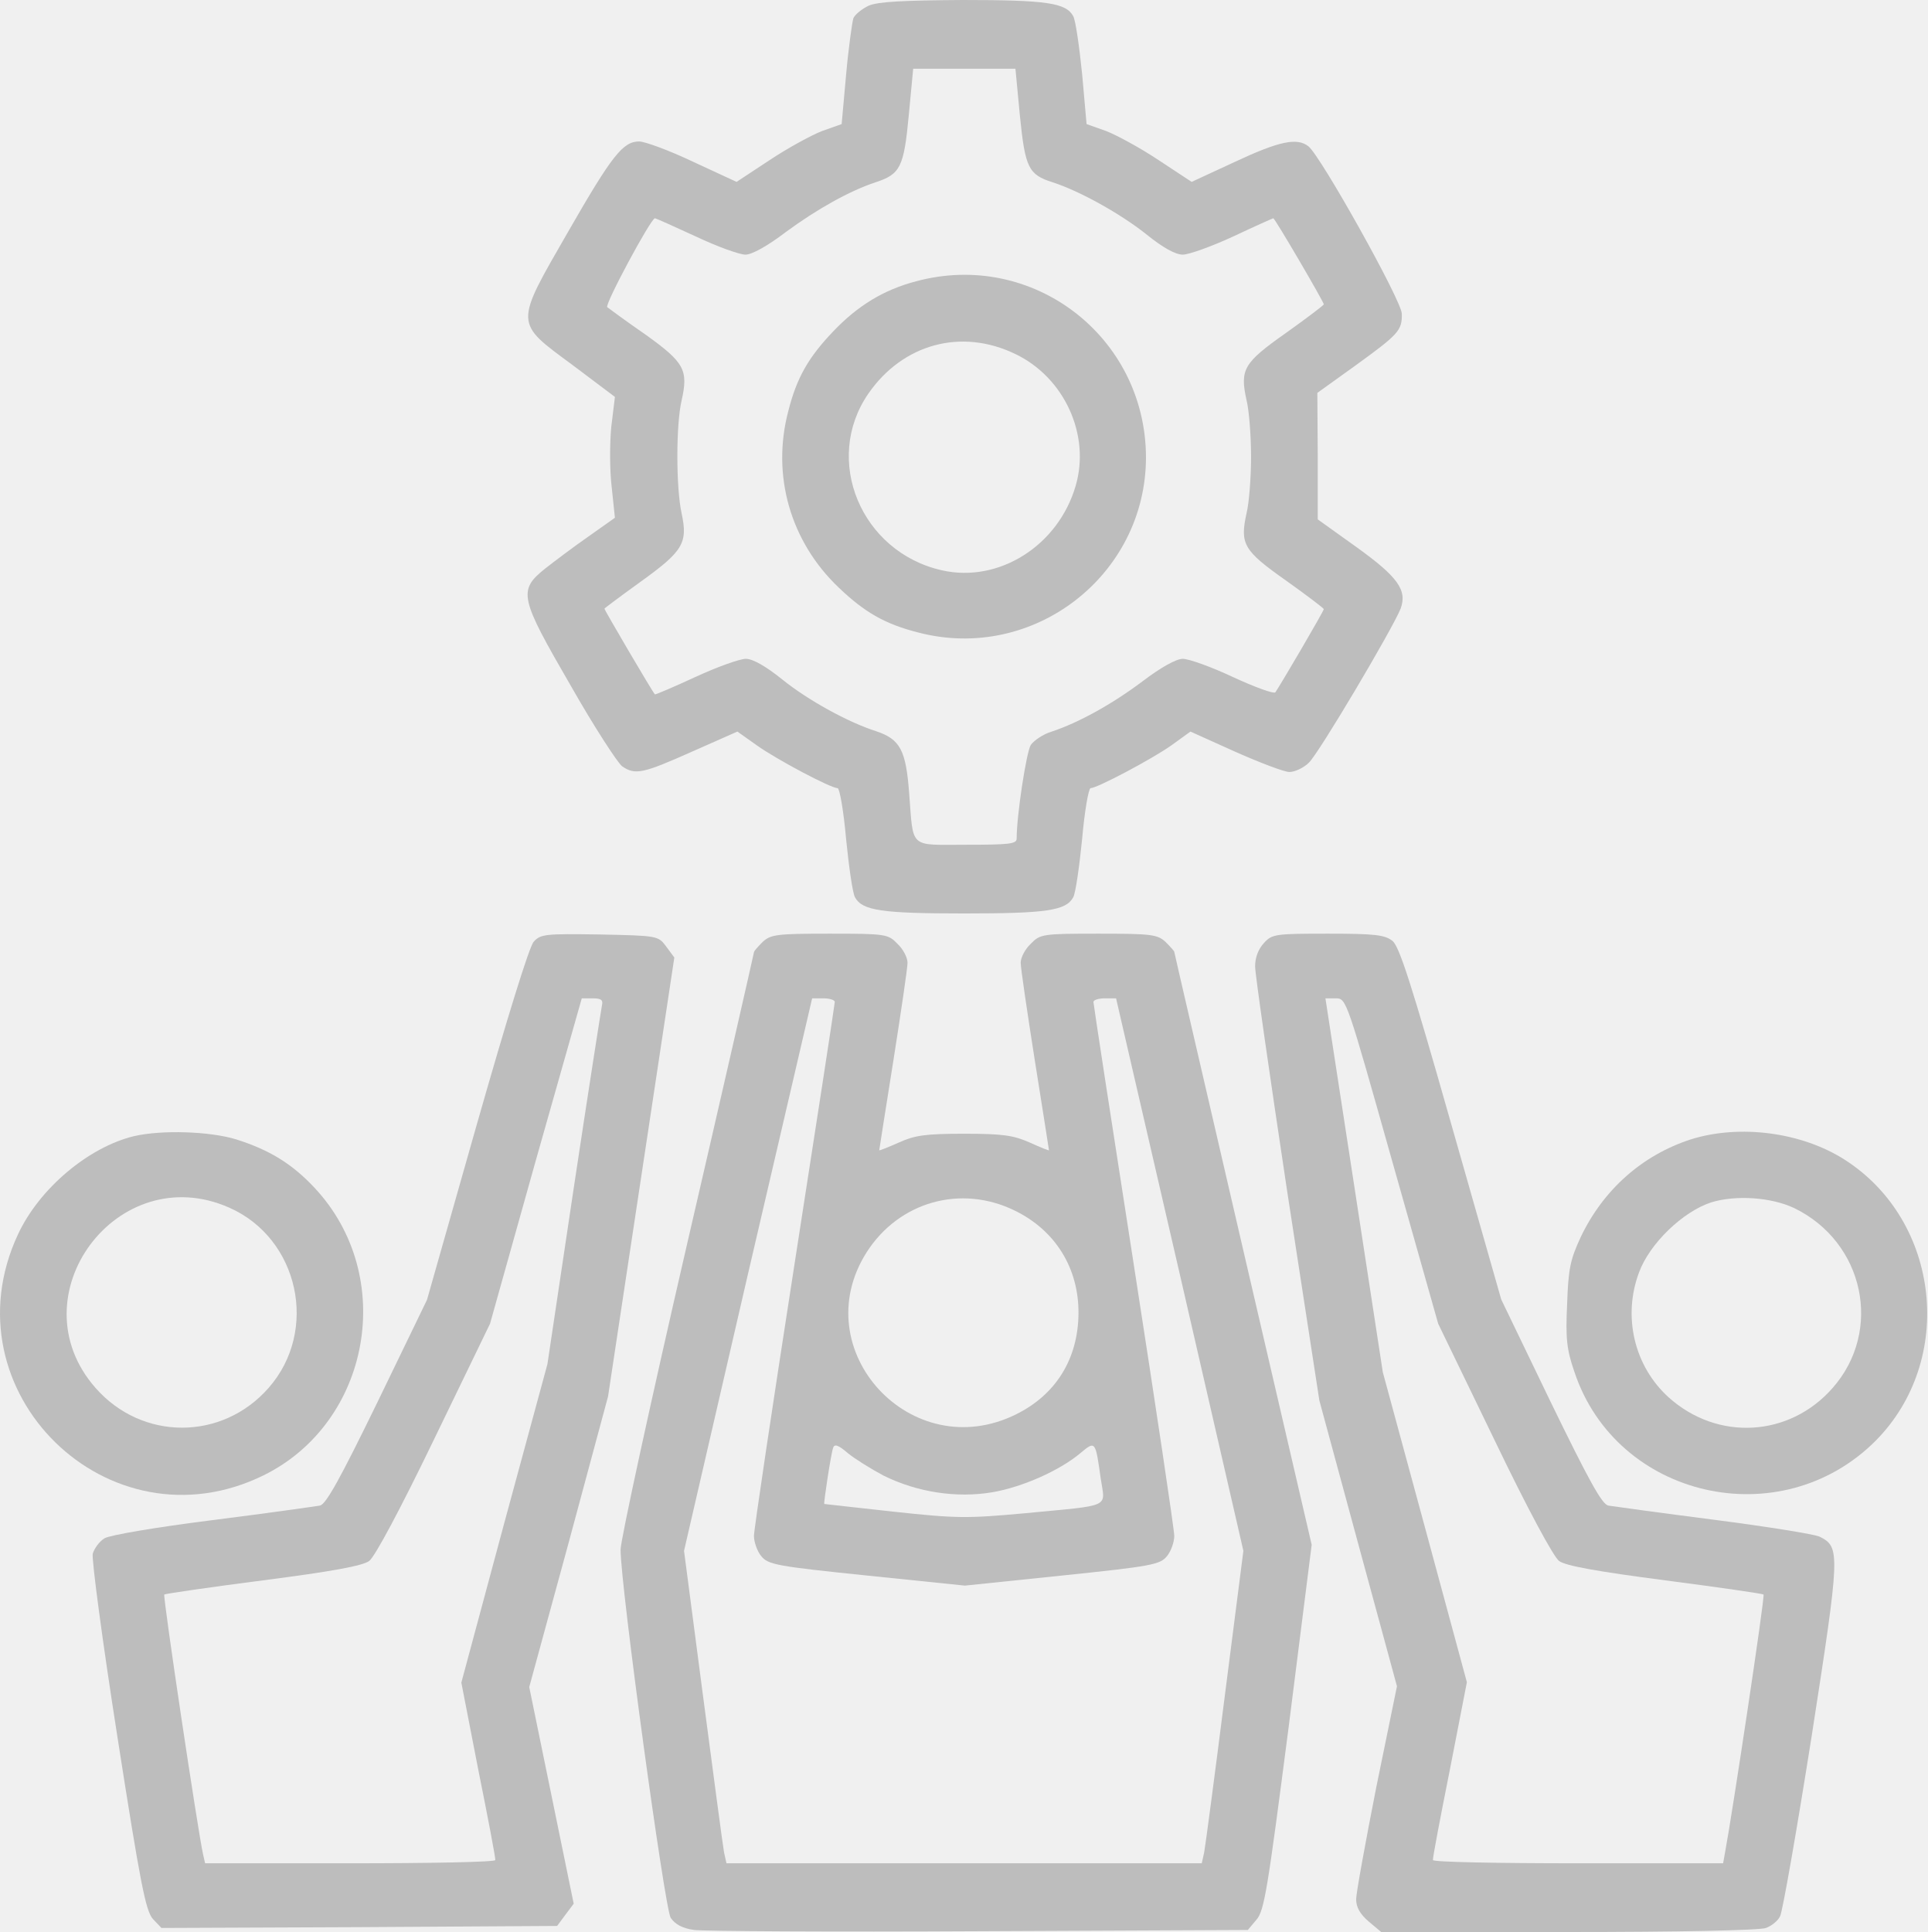
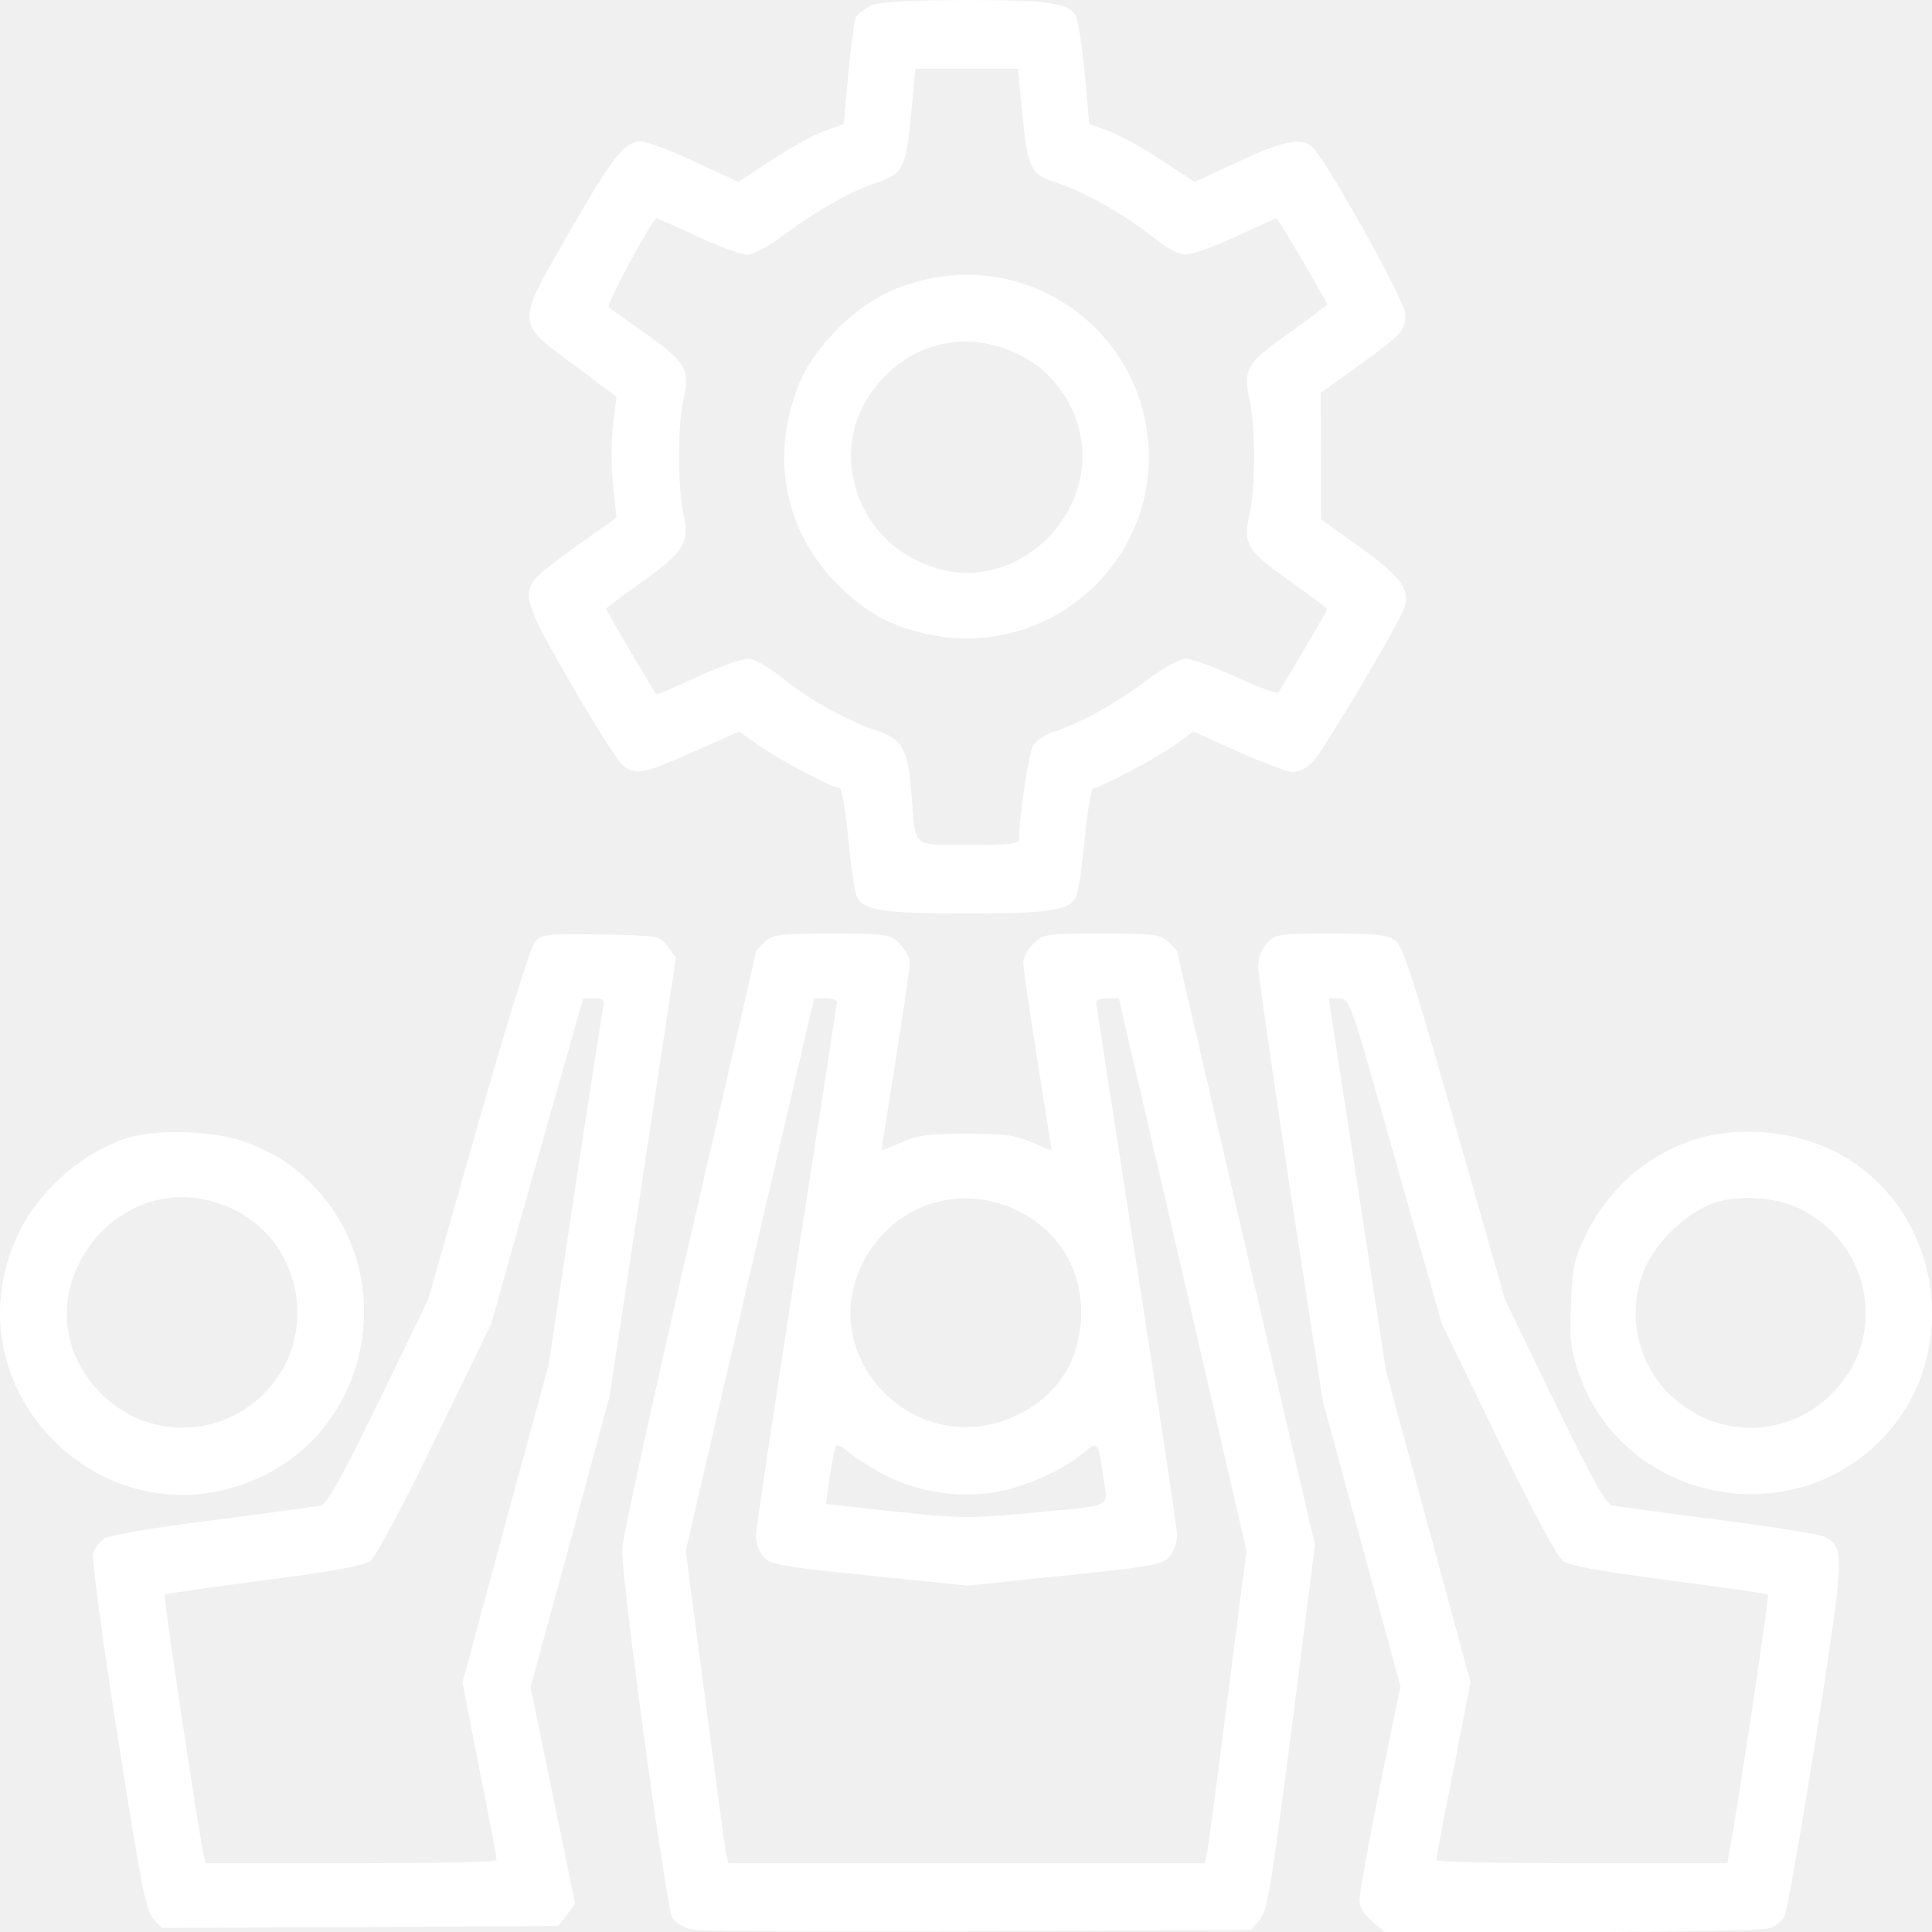
- <svg xmlns="http://www.w3.org/2000/svg" width="477" height="478" viewBox="0 0 477 478" fill="none">
-   <path d="M214.949 1.4C213.249 2.2 211.549 3.6 211.149 4.5C210.849 5.5 209.949 11.8 209.349 18.5L208.249 30.7L203.449 32.4C200.849 33.4 194.949 36.6 190.449 39.6L182.249 45L171.449 40C165.549 37.2 159.549 35 158.149 35C154.149 35 151.449 38.4 140.649 57.2C127.249 80.5 127.149 79.6 141.649 90.3L152.149 98.2L151.249 105.6C150.849 109.8 150.849 116.3 151.349 120.5L152.149 128.1L145.649 132.7C142.049 135.2 137.149 138.9 134.849 140.7C128.149 146.1 128.549 147.8 141.249 169.7C147.049 179.9 152.849 188.8 153.949 189.6C157.149 191.8 159.049 191.4 171.149 186L182.449 181L187.249 184.4C192.149 187.9 205.549 195 207.249 195C207.749 195 208.749 200.7 209.349 207.6C210.049 214.5 210.949 220.9 211.549 222C213.349 225.3 218.149 226 238.549 226C258.949 226 263.749 225.3 265.549 222C266.149 220.9 267.049 214.5 267.749 207.6C268.349 200.7 269.349 195 269.849 195C271.449 195 285.049 187.8 289.849 184.4L294.549 181L305.649 186C311.749 188.7 317.749 191 319.049 191C320.349 191 322.549 190 323.849 188.7C326.249 186.5 344.549 155.6 346.549 150.6C348.249 146 345.849 142.7 335.549 135.3L326.049 128.5V112.8L325.949 97.2L335.149 90.6C346.049 82.7 346.949 81.8 346.849 77.6C346.749 74.3 326.849 38.7 323.749 36.2C320.949 34 316.549 34.9 305.649 40L294.849 45L286.649 39.6C282.149 36.6 276.249 33.4 273.649 32.4L268.849 30.7L267.749 18.3C267.049 11.5 266.149 5.1 265.549 4C263.749 0.7 258.949 -3.36766e-06 238.149 -3.36766e-06C223.549 0.1 217.249 0.4 214.949 1.4ZM252.349 28.6C253.649 41.5 254.449 43.2 260.449 45.1C267.249 47.3 277.249 52.9 283.549 57.9C287.749 61.3 290.849 63 292.649 63C294.149 63 299.749 61 305.149 58.5C310.449 56 314.949 54 315.049 54C315.449 54 327.549 74.7 327.549 75.3C327.549 75.5 323.349 78.7 318.149 82.4C307.649 89.8 306.749 91.4 308.449 99.1C309.049 101.5 309.549 107.8 309.549 113C309.549 118.2 309.049 124.5 308.449 126.9C306.749 134.6 307.649 136.2 318.149 143.6C323.349 147.3 327.549 150.5 327.549 150.7C327.549 151.2 316.449 170.1 315.549 171.3C315.149 171.7 310.449 170 305.049 167.5C299.749 165 294.149 163 292.649 163C291.049 163 287.249 165.1 282.649 168.6C275.049 174.3 266.849 178.8 260.249 181C258.149 181.6 255.849 183.2 255.049 184.3C253.949 186.1 251.549 201.7 251.549 207.5C251.549 208.8 249.649 209 239.149 209C224.749 209 226.049 210.2 224.949 196.2C224.149 185.6 222.749 182.9 216.749 180.9C209.849 178.7 199.849 173.2 193.549 168.1C189.449 164.8 186.249 163 184.549 163C183.049 163 177.449 165 172.049 167.5C166.649 170 162.149 171.9 162.049 171.8C161.549 171.4 149.549 150.9 149.549 150.6C149.549 150.5 153.549 147.5 158.549 143.9C168.949 136.4 170.249 134.4 168.649 127C167.249 120.6 167.249 105 168.649 99.1C170.349 91.5 169.349 89.7 159.749 82.8C154.949 79.5 150.649 76.3 150.249 76C149.549 75.4 161.049 54 162.049 54C162.249 54 166.749 56 172.149 58.5C177.449 61 182.949 63 184.449 63C186.049 63 189.849 60.9 194.449 57.4C202.049 51.8 210.249 47.2 216.649 45.1C222.749 43.1 223.649 41.4 224.849 28.6L225.949 17H238.549H251.249L252.349 28.6Z" fill="#BDBDBD" />
-   <path d="M226.649 69.6C218.649 71.7 212.249 75.6 206.149 82C200.049 88.4 197.149 93.4 195.049 101.7C190.849 117.6 195.549 134 207.549 145.4C213.949 151.5 218.949 154.4 227.249 156.5C255.649 163.9 283.549 142.4 283.549 113.1C283.449 83.3 255.549 61.8 226.649 69.6ZM251.249 87.6C263.349 93.4 269.849 107.6 266.149 120.2C261.849 135 247.149 144.3 233.049 141.1C213.049 136.6 203.549 113.8 214.849 97.4C223.349 85.1 237.849 81.1 251.249 87.6Z" fill="#BDBDBD" />
-   <path d="M132.049 233C130.949 234.2 125.449 252 117.949 278.3L105.649 321.6L93.449 346.8C84.049 366.1 80.649 372.2 79.149 372.5C77.949 372.7 66.049 374.4 52.549 376.1C38.349 377.9 27.149 379.8 25.849 380.6C24.549 381.4 23.349 383.1 22.949 384.4C22.649 385.8 25.349 406.1 29.049 429.7C34.749 466.2 36.049 472.8 37.849 474.8L39.949 477L88.849 476.8L137.849 476.5L139.849 473.8L141.949 471L136.449 444.2L130.949 417.4L140.749 381.5L150.449 345.5L158.649 291.2L166.849 236.9L164.849 234.2C162.849 231.5 162.749 231.5 148.349 231.2C134.949 231 133.749 231.1 132.049 233ZM148.949 248.7C148.749 249.7 145.549 270.1 141.949 294L135.449 337.5L124.749 376.9L114.149 416.3L118.349 437.9C120.749 449.8 122.649 459.8 122.549 460.2C122.549 460.7 106.349 461 86.649 461H50.749L50.249 458.8C49.049 453.6 40.249 394.9 40.649 394.5C40.949 394.3 51.849 392.7 65.049 391C82.149 388.8 89.749 387.4 91.349 386.2C92.749 385.2 99.149 373.2 107.449 356L121.249 327.5L132.549 287.2L143.949 247H146.649C148.749 247 149.249 247.4 148.949 248.7Z" fill="#BDBDBD" />
-   <path d="M188.749 233C187.549 234.2 186.549 235.3 186.549 235.6C186.549 235.8 179.149 268.3 170.049 307.6C160.949 347 153.549 381.1 153.549 383.4C153.549 392.4 164.449 472.1 165.949 474.5C167.049 476.1 168.849 477.1 171.749 477.5C174.149 477.8 205.949 478 242.349 477.8L308.749 477.5L310.849 475C312.849 472.8 313.649 467.4 318.849 427.3L324.549 382.2L307.549 309C298.249 268.8 290.549 235.7 290.549 235.5C290.549 235.3 289.549 234.2 288.349 233C286.349 231.2 284.849 231 271.849 231C257.949 231 257.349 231.1 255.049 233.5C253.649 234.8 252.549 236.9 252.549 238.2C252.549 239.5 254.149 250.3 256.049 262.4C257.949 274.4 259.549 284.4 259.549 284.6C259.549 284.7 257.449 283.9 254.849 282.7C250.749 280.9 248.249 280.5 238.549 280.5C228.849 280.5 226.349 280.9 222.349 282.7C219.649 283.9 217.549 284.7 217.549 284.6C217.549 284.4 219.149 274.4 221.049 262.4C222.949 250.3 224.549 239.5 224.549 238.2C224.549 236.9 223.449 234.8 222.049 233.5C219.749 231.1 219.149 231 205.249 231C192.249 231 190.749 231.2 188.749 233ZM206.549 247.9C206.549 248.4 202.049 277.7 196.549 313C191.049 348.4 186.549 378.5 186.549 380C186.549 381.5 187.349 383.8 188.349 385C190.049 387.1 192.049 387.5 214.449 389.8L238.749 392.3L262.849 389.8C285.049 387.5 287.049 387.1 288.749 385C289.749 383.8 290.549 381.5 290.549 380C290.549 378.5 286.049 348.4 280.549 313C275.049 277.7 270.549 248.4 270.549 247.9C270.549 247.4 271.849 247 273.349 247H276.149L291.949 315.4L307.649 383.7L303.049 419.6C300.549 439.4 298.249 456.7 297.949 458.3L297.349 461H238.549H179.749L179.149 458.3C178.849 456.7 176.549 439.3 173.949 419.6L169.249 383.7L185.049 315.3L200.949 247H203.749C205.249 247 206.549 247.4 206.549 247.9ZM251.049 299.5C261.149 304.4 266.949 313.8 266.849 325C266.749 336.1 261.349 345 251.449 349.9C225.549 362.8 199.049 334 214.449 309.8C222.449 297.3 237.749 293 251.049 299.5ZM218.649 365.1C226.949 369.2 236.649 370.7 245.549 369.2C253.049 367.9 262.249 363.8 267.349 359.5C271.049 356.4 271.049 356.5 272.349 365.8C273.449 373.2 275.349 372.3 253.549 374.4C239.249 375.7 236.749 375.7 221.049 374C211.749 373 204.049 372.1 203.949 372.1C203.749 371.9 205.649 359.4 206.149 358.2C206.449 357.2 207.449 357.5 209.749 359.5C211.449 360.9 215.449 363.4 218.649 365.1Z" fill="#BDBDBD" />
-   <path d="M312.749 233.3C311.349 234.8 310.549 236.9 310.549 239.1C310.549 241 314.149 265.9 318.449 294.5L326.449 346.5L336.049 381.9L345.649 417.2L340.549 442.1C337.849 455.8 335.549 468.4 335.549 469.9C335.549 471.9 336.549 473.6 338.649 475.4L341.749 478H388.049C414.949 478 435.449 477.6 436.949 477C438.349 476.5 439.949 475.2 440.449 474.1C441.049 473 444.549 453 448.249 429.6C455.349 383.9 455.349 382.8 450.249 380.2C449.049 379.6 437.249 377.7 424.049 376C410.849 374.3 399.149 372.7 397.949 372.5C396.349 372.2 393.049 366.1 383.649 346.8L371.449 321.5L359.049 278C349.249 243.5 346.249 234.2 344.549 232.8C342.649 231.3 340.249 231 328.649 231C315.549 231 314.749 231.1 312.749 233.3ZM344.449 287.2L355.849 327.5L369.649 356C378.049 373.5 384.349 385.1 385.749 386.2C387.349 387.4 395.149 388.8 412.049 391C425.149 392.7 436.149 394.3 436.349 394.5C436.749 394.9 428.549 449.2 426.849 458.2L426.349 461H390.449C370.649 461 354.549 460.7 354.549 460.2C354.449 459.8 356.349 449.8 358.749 437.8L362.949 416.2L352.549 377.8L342.149 339.5L335.049 293.2L327.949 247H330.549C333.149 247 333.249 247.5 344.449 287.2Z" fill="#BDBDBD" />
-   <path d="M33.149 281.1C21.949 283.8 9.749 294 4.449 305.4C-13.651 344.2 26.849 383.9 65.249 365C91.749 351.9 98.249 315.7 77.849 293.9C72.249 287.9 66.649 284.5 58.449 281.9C51.949 279.9 40.049 279.5 33.149 281.1ZM56.749 298.8C73.949 306.4 78.949 329.2 66.449 343.4C54.949 356.5 35.149 356.5 23.649 343.4C3.649 320.7 29.049 286.5 56.749 298.8Z" fill="#BDBDBD" />
-   <path d="M418.349 281.9C406.349 285.8 396.749 294.3 391.149 306C388.549 311.6 388.049 313.8 387.749 322.7C387.349 331.2 387.649 333.9 389.549 339.4C399.949 370.7 440.549 380 464.049 356.5C483.849 336.6 480.149 302.2 456.549 287C445.849 280.1 430.449 278.1 418.349 281.9ZM443.949 298.9C461.249 307.3 465.949 329.2 453.449 343.4C442.749 355.6 424.949 356.6 412.849 345.7C404.349 338 401.449 325.7 405.549 314.8C408.149 307.7 416.349 299.8 423.349 297.5C429.449 295.6 438.249 296.2 443.949 298.9Z" fill="#BDBDBD" />
+ <svg xmlns="http://www.w3.org/2000/svg" width="300" height="300" viewBox="0 0 300 300" fill="none">
+   <path d="M135.232 0.879C134.163 1.381 133.093 2.259 132.841 2.824C132.653 3.452 132.086 7.406 131.709 11.611L131.017 19.268L127.997 20.335C126.361 20.962 122.649 22.971 119.818 24.854L114.659 28.243L107.865 25.105C104.153 23.347 100.378 21.966 99.497 21.966C96.981 21.966 95.282 24.1 88.487 35.9C80.057 50.523 79.994 49.958 89.116 56.674L95.722 61.632L95.156 66.276C94.904 68.912 94.904 72.992 95.219 75.628L95.722 80.397L91.633 83.284C89.368 84.854 86.285 87.176 84.838 88.305C80.623 91.695 80.875 92.761 88.865 106.506C92.514 112.908 96.163 118.494 96.855 118.996C98.868 120.377 100.063 120.126 107.676 116.736L114.785 113.598L117.805 115.732C120.888 117.929 129.318 122.385 130.388 122.385C130.702 122.385 131.332 125.962 131.709 130.293C132.149 134.623 132.716 138.64 133.093 139.331C134.226 141.402 137.245 141.841 150.08 141.841C162.914 141.841 165.934 141.402 167.066 139.331C167.444 138.64 168.01 134.623 168.451 130.293C168.828 125.962 169.457 122.385 169.772 122.385C170.778 122.385 179.335 117.866 182.355 115.732L185.311 113.598L192.295 116.736C196.133 118.431 199.907 119.874 200.725 119.874C201.543 119.874 202.927 119.247 203.745 118.431C205.255 117.05 216.768 97.657 218.027 94.519C219.096 91.632 217.586 89.561 211.106 84.916L205.129 80.648V70.795L205.066 61.004L210.854 56.862C217.712 51.904 218.278 51.339 218.215 48.703C218.152 46.632 205.633 24.289 203.682 22.72C201.921 21.339 199.152 21.904 192.295 25.105L185.5 28.243L180.341 24.854C177.51 22.971 173.798 20.962 172.163 20.335L169.143 19.268L168.451 11.485C168.01 7.218 167.444 3.201 167.066 2.51C165.934 0.439 162.914 -4.50015e-06 149.828 -4.50015e-06C140.643 0.063 136.679 0.251 135.232 0.879ZM158.762 17.95C159.58 26.046 160.083 27.113 163.858 28.305C168.136 29.686 174.427 33.201 178.391 36.339C181.033 38.473 182.984 39.54 184.116 39.54C185.06 39.54 188.583 38.285 191.98 36.715C195.315 35.146 198.146 33.891 198.209 33.891C198.46 33.891 206.073 46.883 206.073 47.259C206.073 47.385 203.431 49.393 200.159 51.715C193.553 56.36 192.987 57.364 194.056 62.197C194.434 63.703 194.749 67.657 194.749 70.921C194.749 74.184 194.434 78.138 194.056 79.644C192.987 84.477 193.553 85.481 200.159 90.126C203.431 92.448 206.073 94.456 206.073 94.582C206.073 94.895 199.09 106.757 198.523 107.51C198.272 107.762 195.315 106.695 191.917 105.126C188.583 103.556 185.06 102.301 184.116 102.301C183.109 102.301 180.719 103.619 177.825 105.816C173.043 109.393 167.884 112.218 163.732 113.598C162.411 113.975 160.964 114.979 160.461 115.669C159.769 116.799 158.259 126.59 158.259 130.23C158.259 131.046 157.063 131.172 150.457 131.172C141.398 131.172 142.216 131.925 141.524 123.138C141.02 116.485 140.139 114.791 136.365 113.536C132.024 112.155 125.732 108.703 121.769 105.502C119.189 103.431 117.176 102.301 116.106 102.301C115.163 102.301 111.64 103.556 108.242 105.126C104.845 106.695 102.014 107.887 101.951 107.824C101.636 107.573 94.087 94.707 94.087 94.519C94.087 94.456 96.603 92.573 99.749 90.314C106.292 85.607 107.11 84.352 106.103 79.707C105.222 75.69 105.222 65.9 106.103 62.197C107.173 57.427 106.544 56.297 100.504 51.967C97.484 49.895 94.779 47.887 94.527 47.699C94.087 47.322 101.322 33.891 101.951 33.891C102.077 33.891 104.908 35.146 108.305 36.715C111.64 38.285 115.1 39.54 116.043 39.54C117.05 39.54 119.441 38.222 122.335 36.025C127.116 32.511 132.275 29.623 136.302 28.305C140.139 27.05 140.706 25.983 141.461 17.95L142.153 10.669H150.08H158.07L158.762 17.95Z" fill="white" />
+   <path d="M142.593 43.682C137.56 45 133.533 47.448 129.696 51.464C125.858 55.481 124.034 58.619 122.712 63.828C120.07 73.808 123.027 84.1 130.577 91.255C134.603 95.084 137.749 96.904 142.971 98.222C160.838 102.866 178.391 89.372 178.391 70.983C178.328 52.28 160.775 38.787 142.593 43.682ZM158.07 54.979C165.682 58.619 169.772 67.531 167.444 75.439C164.739 84.728 155.49 90.565 146.62 88.556C134.037 85.732 128.06 71.423 135.169 61.13C140.517 53.41 149.639 50.9 158.07 54.979Z" fill="white" />
+   <path d="M83.077 146.234C82.385 146.987 78.924 158.159 74.206 174.665L66.468 201.841L58.792 217.657C52.878 229.77 50.739 233.598 49.795 233.787C49.04 233.912 41.554 234.979 33.06 236.046C24.127 237.176 17.08 238.368 16.262 238.87C15.444 239.372 14.69 240.439 14.438 241.255C14.249 242.134 15.948 254.874 18.276 269.686C21.862 292.594 22.68 296.736 23.812 297.992L25.133 299.372L55.898 299.247L86.726 299.059L87.984 297.364L89.305 295.607L85.845 278.787L82.385 261.967L88.55 239.435L94.653 216.841L99.812 182.761L104.971 148.682L103.712 146.987C102.454 145.293 102.391 145.293 93.332 145.105C84.901 144.979 84.146 145.042 83.077 146.234ZM93.709 156.088C93.583 156.715 91.57 169.519 89.305 184.519L85.216 211.82L78.484 236.548L71.815 261.276L74.457 274.833C75.968 282.301 77.163 288.577 77.1 288.828C77.1 289.142 66.908 289.331 54.514 289.331H31.928L31.613 287.95C30.858 284.686 25.322 247.845 25.574 247.594C25.762 247.469 32.62 246.464 40.925 245.397C51.683 244.017 56.464 243.138 57.471 242.385C58.352 241.757 62.378 234.226 67.6 223.431L76.282 205.544L83.391 180.251L90.563 155.021H92.262C93.583 155.021 93.898 155.272 93.709 156.088Z" fill="white" />
+   <path d="M118.749 146.234C117.994 146.987 117.365 147.678 117.365 147.866C117.365 147.992 112.709 168.389 106.984 193.054C101.259 217.782 96.603 239.184 96.603 240.628C96.603 246.276 103.461 296.297 104.404 297.803C105.096 298.808 106.229 299.435 108.053 299.686C109.563 299.874 129.57 300 152.471 299.874L194.245 299.686L195.566 298.117C196.825 296.736 197.328 293.347 200.599 268.18L204.186 239.874L193.49 193.933C187.639 168.703 182.795 147.929 182.795 147.803C182.795 147.678 182.166 146.987 181.411 146.234C180.153 145.105 179.209 144.979 171.03 144.979C162.285 144.979 161.908 145.042 160.461 146.548C159.58 147.364 158.888 148.682 158.888 149.498C158.888 150.314 159.894 157.092 161.09 164.686C162.285 172.218 163.292 178.494 163.292 178.619C163.292 178.682 161.97 178.18 160.335 177.427C157.755 176.297 156.182 176.046 150.08 176.046C143.977 176.046 142.404 176.297 139.888 177.427C138.189 178.18 136.868 178.682 136.868 178.619C136.868 178.494 137.875 172.218 139.07 164.686C140.265 157.092 141.272 150.314 141.272 149.498C141.272 148.682 140.58 147.364 139.699 146.548C138.252 145.042 137.875 144.979 129.13 144.979C120.951 144.979 120.007 145.105 118.749 146.234ZM129.947 155.586C129.947 155.9 127.116 174.289 123.656 196.443C120.196 218.661 117.365 237.552 117.365 238.494C117.365 239.435 117.868 240.879 118.497 241.632C119.567 242.95 120.825 243.201 134.918 244.644L150.206 246.213L165.368 244.644C179.335 243.201 180.593 242.95 181.662 241.632C182.292 240.879 182.795 239.435 182.795 238.494C182.795 237.552 179.964 218.661 176.504 196.443C173.043 174.289 170.212 155.9 170.212 155.586C170.212 155.272 171.03 155.021 171.974 155.021H173.735L183.676 197.95L193.553 240.816L190.659 263.347C189.086 275.774 187.639 286.632 187.451 287.636L187.073 289.331H150.08H113.087L112.709 287.636C112.52 286.632 111.073 275.711 109.438 263.347L106.481 240.816L116.421 197.887L126.424 155.021H128.186C129.13 155.021 129.947 155.272 129.947 155.586ZM157.944 187.971C164.298 191.046 167.947 196.946 167.884 203.975C167.821 210.941 164.424 216.527 158.196 219.602C141.901 227.699 125.229 209.623 134.918 194.435C139.951 186.59 149.576 183.891 157.944 187.971ZM137.56 229.142C142.782 231.715 148.884 232.657 154.484 231.715C159.202 230.9 164.99 228.326 168.199 225.628C170.527 223.682 170.527 223.745 171.345 229.582C172.037 234.226 173.232 233.661 159.517 234.979C150.52 235.795 148.947 235.795 139.07 234.728C133.219 234.1 128.375 233.536 128.312 233.536C128.186 233.41 129.381 225.565 129.696 224.812C129.884 224.184 130.514 224.372 131.961 225.628C133.03 226.506 135.547 228.075 137.56 229.142Z" fill="white" />
+   <path d="M196.762 146.423C195.881 147.364 195.378 148.682 195.378 150.063C195.378 151.255 197.643 166.883 200.348 184.833L205.381 217.469L211.421 239.686L217.46 261.841L214.252 277.469C212.553 286.067 211.106 293.975 211.106 294.916C211.106 296.172 211.735 297.238 213.056 298.368L215.007 300H244.136C261.06 300 273.957 299.749 274.901 299.372C275.781 299.059 276.788 298.243 277.103 297.552C277.48 296.862 279.682 284.31 282.01 269.623C286.477 240.941 286.477 240.251 283.268 238.619C282.513 238.243 275.089 237.05 266.785 235.983C258.48 234.916 251.119 233.912 250.364 233.787C249.358 233.598 247.281 229.77 241.368 217.657L233.692 201.778L225.891 174.477C219.725 152.824 217.838 146.987 216.768 146.109C215.573 145.167 214.063 144.979 206.765 144.979C198.523 144.979 198.02 145.042 196.762 146.423ZM216.705 180.251L223.878 205.544L232.56 223.431C237.844 234.414 241.808 241.695 242.689 242.385C243.695 243.138 248.603 244.017 259.235 245.397C267.477 246.464 274.397 247.469 274.523 247.594C274.775 247.845 269.616 281.925 268.546 287.573L268.232 289.331H245.646C233.189 289.331 223.06 289.142 223.06 288.828C222.997 288.577 224.192 282.301 225.702 274.77L228.344 261.213L221.801 237.113L215.258 213.075L210.792 184.017L206.325 155.021H207.96C209.596 155.021 209.659 155.335 216.705 180.251Z" fill="white" />
+   <path d="M20.855 176.423C13.809 178.117 6.133 184.519 2.799 191.674C-8.589 216.025 16.892 240.941 41.05 229.08C57.722 220.858 61.812 198.138 48.977 184.456C45.454 180.69 41.931 178.557 36.772 176.925C32.683 175.669 25.196 175.418 20.855 176.423ZM35.703 187.531C46.524 192.301 49.669 206.611 41.805 215.523C34.57 223.745 22.113 223.745 14.878 215.523C2.296 201.276 18.276 179.812 35.703 187.531Z" fill="white" />
+   <path d="M263.199 176.925C255.649 179.372 249.609 184.707 246.086 192.05C244.45 195.565 244.136 196.946 243.947 202.531C243.695 207.866 243.884 209.561 245.079 213.013C251.623 232.657 277.165 238.494 291.95 223.745C304.407 211.255 302.079 189.665 287.232 180.126C280.5 175.795 270.811 174.54 263.199 176.925ZM279.305 187.594C290.189 192.866 293.146 206.611 285.281 215.523C278.55 223.18 267.351 223.808 259.738 216.967C254.391 212.134 252.566 204.414 255.146 197.573C256.781 193.117 261.94 188.159 266.344 186.715C270.182 185.523 275.718 185.9 279.305 187.594Z" fill="white" />
</svg>
